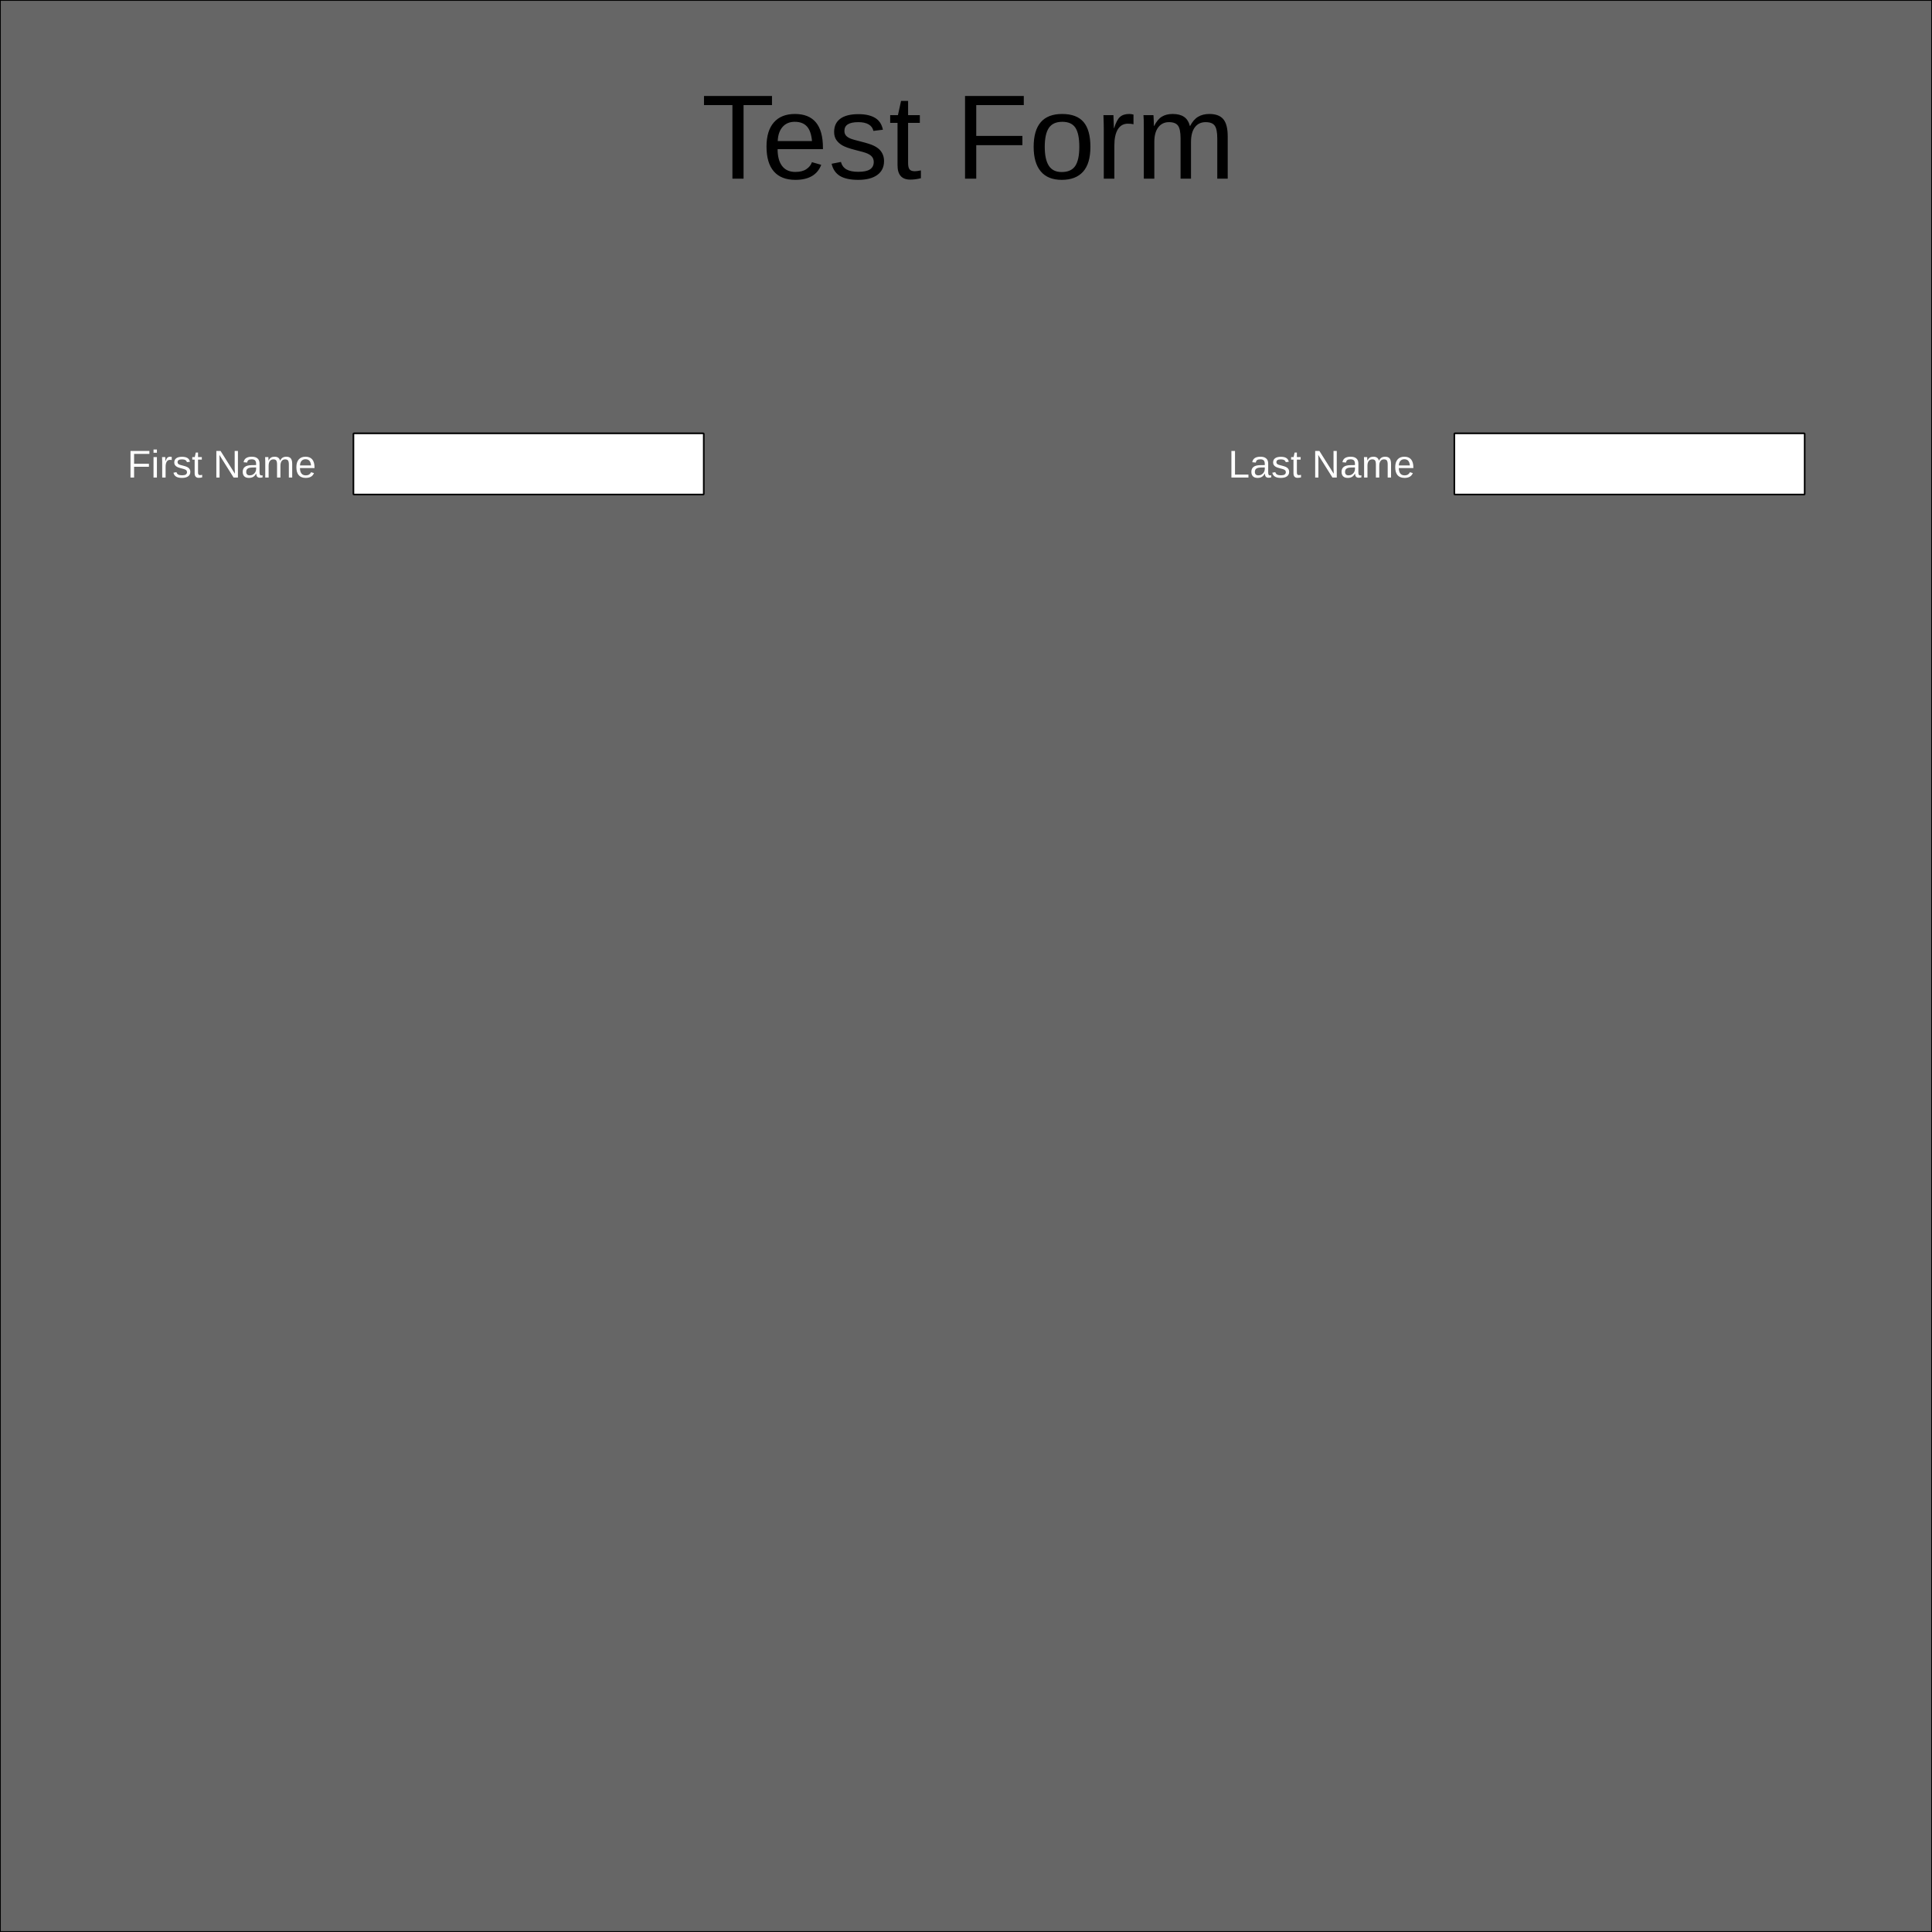
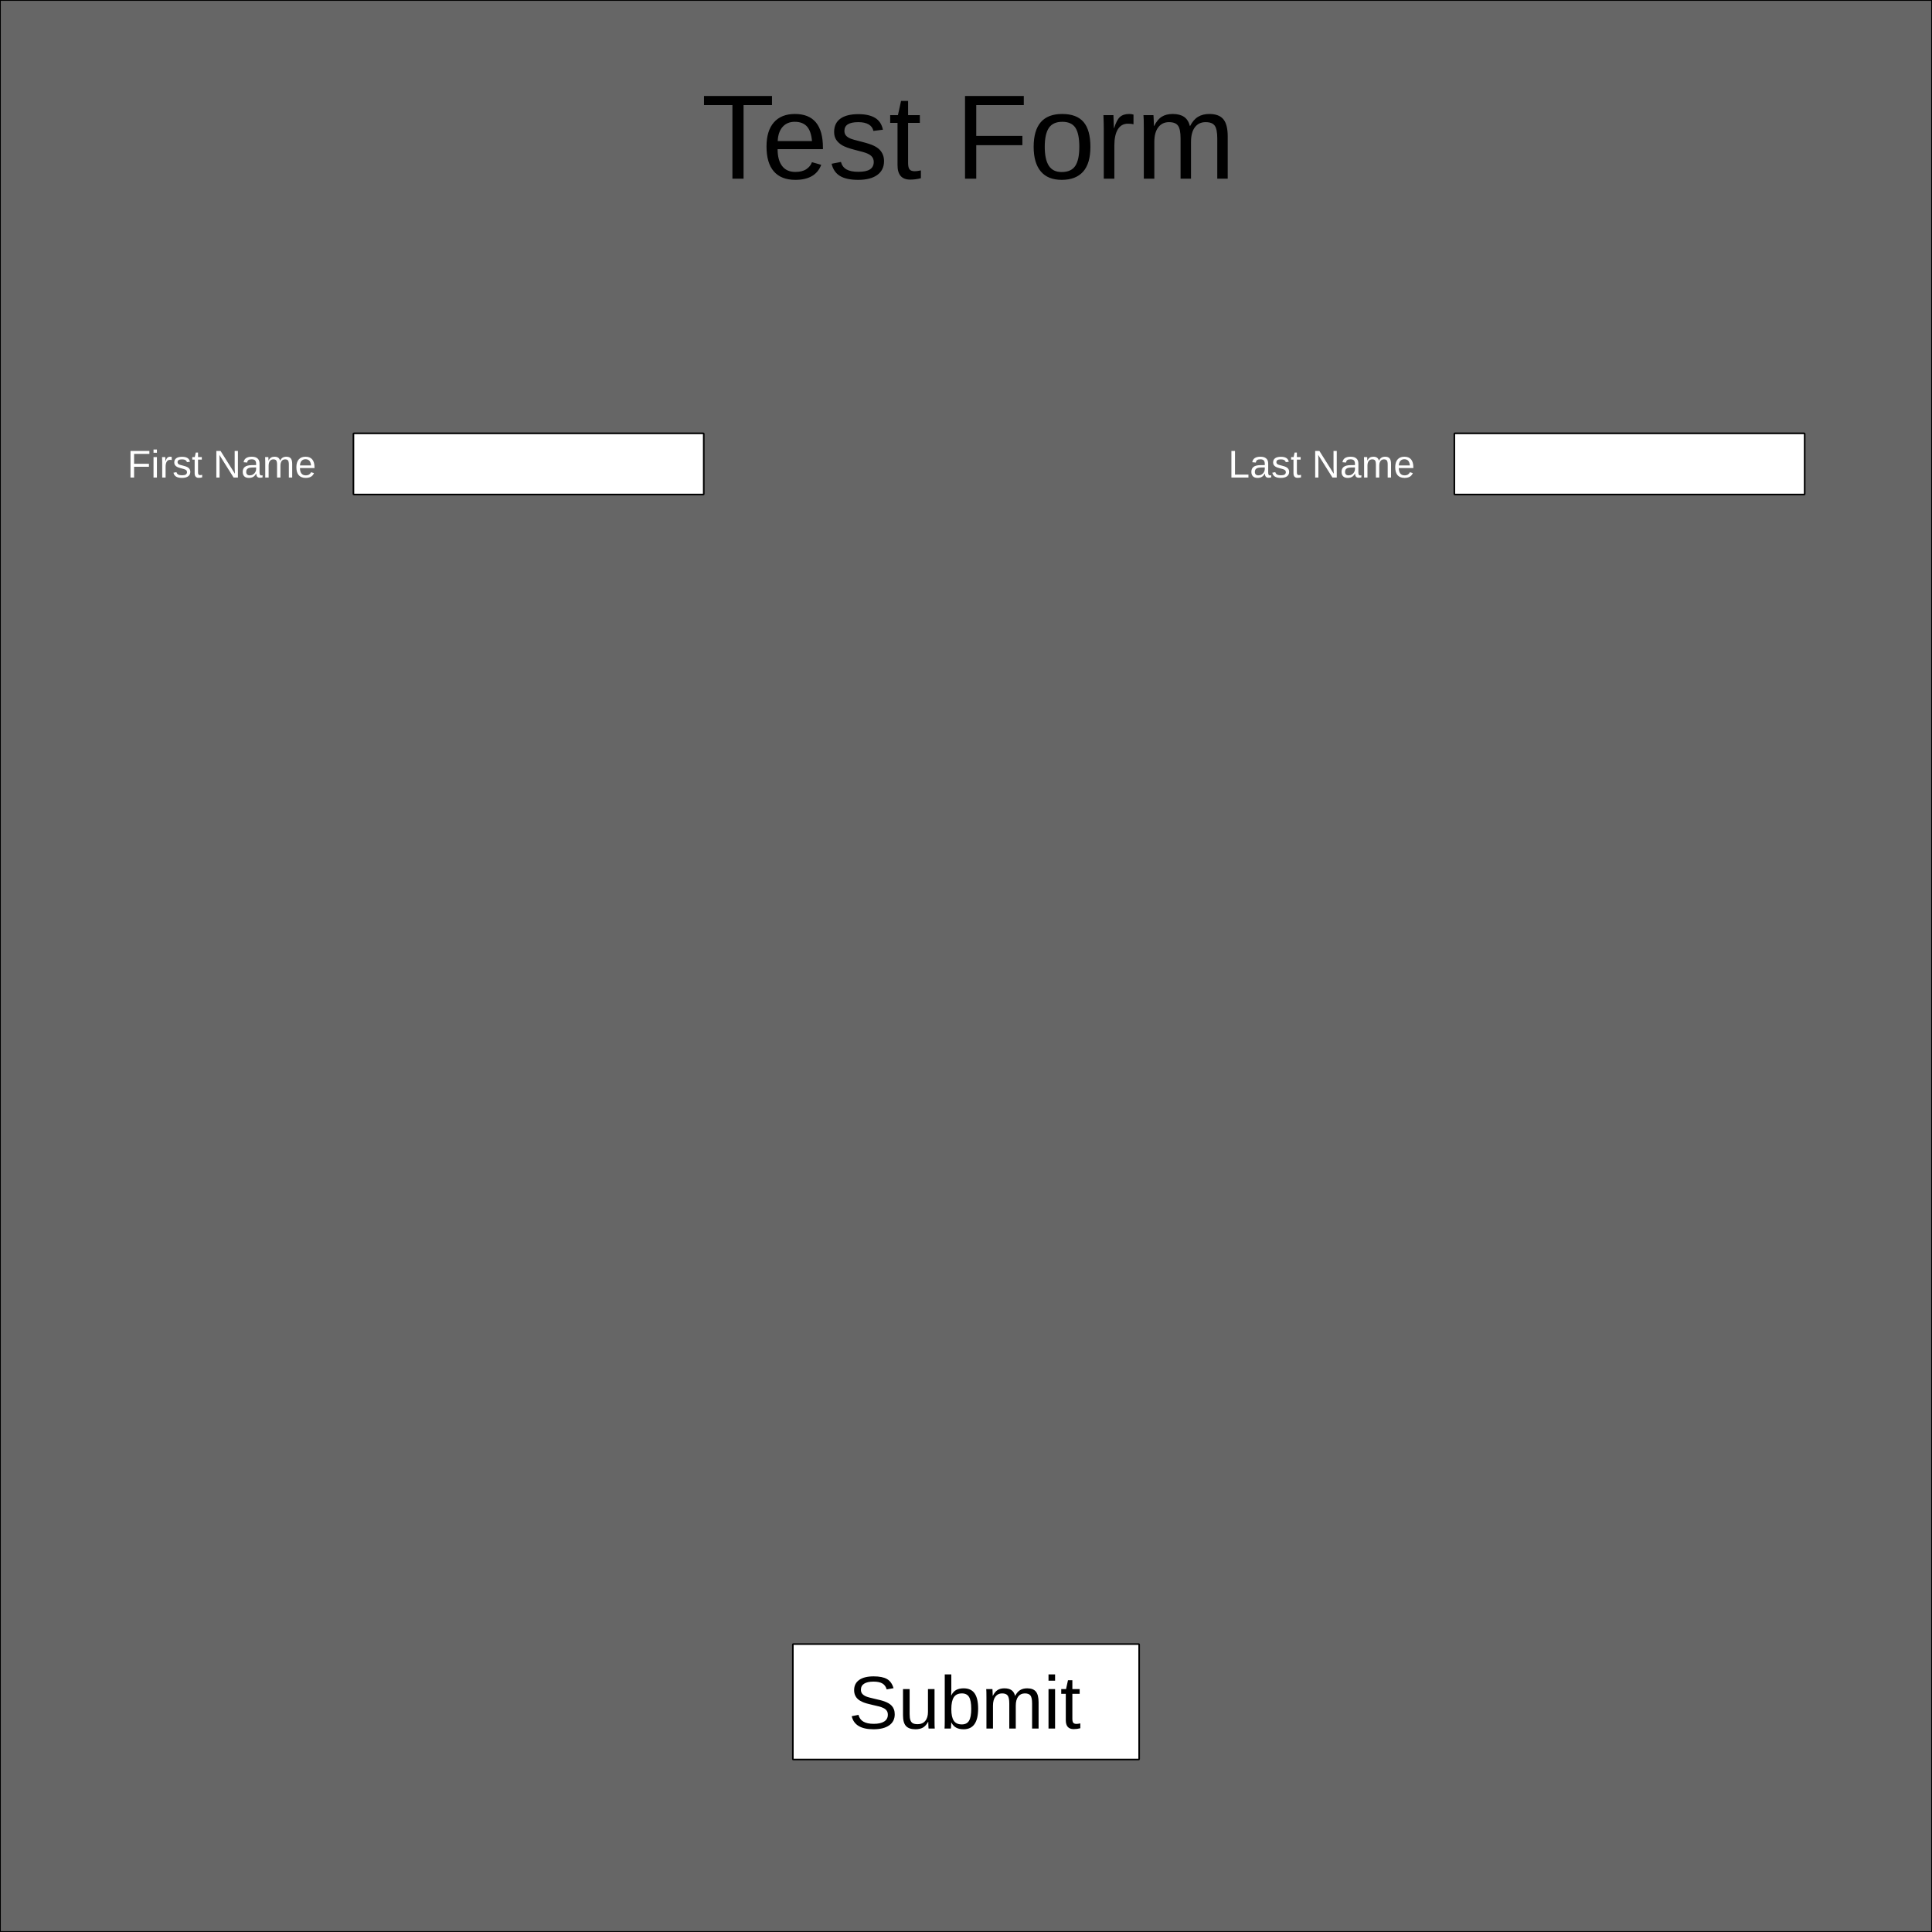
<svg xmlns="http://www.w3.org/2000/svg" width="1200" height="1200" viewBox="0 0 1200 1200" version="1.1" id="svg13272" class="w1200" style="max-width: 100%; width: auto; height: auto; margin-left: auto; margin-right: auto;">
  <defs id="defs13269" />
  <g id="layer1">
    <rect style="font-variation-settings:normal;opacity:1;vector-effect:none;fill:#666666;fill-opacity:1;fill-rule:evenodd;stroke:#000000;stroke-width:1;stroke-linecap:butt;stroke-linejoin:miter;stroke-miterlimit:4;stroke-dasharray:none;stroke-dashoffset:0;stroke-opacity:1;-inkscape-stroke:none;stop-color:#000000;stop-opacity:1" id="rect152" width="1200" height="1200" x="0" y="0" rx="0.26" ry="0.26" />
    <text xml:space="preserve" style="font-style:normal;font-variant:normal;font-weight:normal;font-stretch:normal;font-size:74.667px;line-height:1.25;font-family:Arial;-inkscape-font-specification:Arial;font-variant-ligatures:normal;font-variant-position:normal;font-variant-caps:normal;font-variant-numeric:normal;font-variant-alternates:normal;font-variant-east-asian:normal;font-feature-settings:normal;font-variation-settings:normal;text-indent:0;text-align:start;text-decoration-line:none;text-decoration-style:solid;text-decoration-color:#000000;letter-spacing:0px;word-spacing:normal;text-transform:none;writing-mode:lr-tb;direction:ltr;text-orientation:mixed;dominant-baseline:auto;baseline-shift:baseline;text-anchor:start;white-space:normal;shape-padding:0;shape-margin:0;inline-size:0;opacity:1;vector-effect:none;fill:#000000;fill-opacity:1;stroke-width:1;stroke-linecap:butt;stroke-linejoin:miter;stroke-miterlimit:4;stroke-dasharray:none;stroke-dashoffset:0;stroke-opacity:1;-inkscape-stroke:none;stop-color:#000000;stop-opacity:1" x="190.111" y="226.832" id="text173" transform="translate(245.4804,-115.8523)">
      <tspan id="tspan171" x="190.111" y="226.832">Test Form</tspan>
    </text>
    <g id="g267" formsvgid="testform1200" formsvgaction="output.php" formsvgmethod="post" formsvg_error_message="Yo something wrong with your form yo.." class="w1200">
      <g id="g219">
        <text xml:space="preserve" style="font-style:normal;font-variant:normal;font-weight:normal;font-stretch:normal;font-size:24px;line-height:1.25;font-family:Arial;-inkscape-font-specification:Arial;font-variant-ligatures:normal;font-variant-position:normal;font-variant-caps:normal;font-variant-numeric:normal;font-variant-alternates:normal;font-variant-east-asian:normal;font-feature-settings:normal;font-variation-settings:normal;text-indent:0;text-align:start;text-decoration-line:none;text-decoration-style:solid;text-decoration-color:#000000;letter-spacing:0px;word-spacing:normal;text-transform:none;writing-mode:lr-tb;direction:ltr;text-orientation:mixed;dominant-baseline:auto;baseline-shift:baseline;text-anchor:start;white-space:normal;shape-padding:0;shape-margin:0;inline-size:0;opacity:1;vector-effect:none;fill:#000000;fill-opacity:1;stroke-width:1;stroke-linecap:butt;stroke-linejoin:miter;stroke-miterlimit:4;stroke-dasharray:none;stroke-dashoffset:0;stroke-opacity:1;-inkscape-stroke:none;stop-color:#000000;stop-opacity:1" x="222.072" y="296.599" id="text200" transform="translate(-142.986)" element="label" element_for="firstname">
          <tspan id="tspan198" x="222.072" y="296.599" style="fill:#ffffff">First Name</tspan>
        </text>
        <rect style="font-variation-settings:normal;opacity:1;vector-effect:none;fill:#ffffff;fill-opacity:1;fill-rule:evenodd;stroke:#000000;stroke-width:1;stroke-linecap:butt;stroke-linejoin:miter;stroke-miterlimit:4;stroke-dasharray:none;stroke-dashoffset:0;stroke-opacity:1;-inkscape-stroke:none;stop-color:#000000;stop-opacity:1" id="rect208" width="217.596" height="37.987" x="219.52" y="269.156" rx="0.26" ry="0.26" element="input" element_type="text" element_name="firstname" element_id="firstname" />
      </g>
      <g id="g224" transform="translate(52.08325)">
        <text xml:space="preserve" style="font-style:normal;font-variant:normal;font-weight:normal;font-stretch:normal;font-size:24px;line-height:1.25;font-family:Arial;-inkscape-font-specification:Arial;font-variant-ligatures:normal;font-variant-position:normal;font-variant-caps:normal;font-variant-numeric:normal;font-variant-alternates:normal;font-variant-east-asian:normal;font-feature-settings:normal;font-variation-settings:normal;text-indent:0;text-align:start;text-decoration-line:none;text-decoration-style:solid;text-decoration-color:#000000;letter-spacing:0px;word-spacing:normal;text-transform:none;writing-mode:lr-tb;direction:ltr;text-orientation:mixed;dominant-baseline:auto;baseline-shift:baseline;text-anchor:start;white-space:normal;shape-padding:0;shape-margin:0;inline-size:0;opacity:1;vector-effect:none;fill:#000000;fill-opacity:1;stroke-width:1;stroke-linecap:butt;stroke-linejoin:miter;stroke-miterlimit:4;stroke-dasharray:none;stroke-dashoffset:0;stroke-opacity:1;-inkscape-stroke:none;stop-color:#000000;stop-opacity:1" x="222.072" y="296.599" id="text212" transform="translate(488.7289)" element="label" element_for="lastname">
          <tspan id="tspan210" x="222.072" y="296.599" style="fill:#ffffff">Last Name</tspan>
        </text>
        <rect style="font-variation-settings:normal;opacity:1;vector-effect:none;fill:#ffffff;fill-opacity:1;fill-rule:evenodd;stroke:#000000;stroke-width:1;stroke-linecap:butt;stroke-linejoin:miter;stroke-miterlimit:4;stroke-dasharray:none;stroke-dashoffset:0;stroke-opacity:1;-inkscape-stroke:none;stop-color:#000000;stop-opacity:1" id="rect214" width="217.596" height="37.987" x="851.235" y="269.156" rx="0.26" ry="0.26" element="input" element_type="text" element_name="lastname" element_id="lastname" />
      </g>
    </g>
+     <g id="g230" element_type="submit">
+       <rect style="font-variation-settings:normal;opacity:1;vector-effect:none;fill:#ffffff;fill-opacity:1;fill-rule:evenodd;stroke:#000000;stroke-width:1;stroke-linecap:butt;stroke-linejoin:miter;stroke-miterlimit:4;stroke-dasharray:none;stroke-dashoffset:0;stroke-opacity:1;-inkscape-stroke:none;stop-color:#000000;stop-opacity:1" id="rect175" width="215.101" height="71.7" x="492.45" y="1021.165" rx="0.26" ry="0.26" />
+       <text xml:space="preserve" style="font-style:normal;font-variant:normal;font-weight:normal;font-stretch:normal;font-size:74.667px;line-height:1.25;font-family:Arial;-inkscape-font-specification:Arial;font-variant-ligatures:normal;font-variant-position:normal;font-variant-caps:normal;font-variant-numeric:normal;font-variant-alternates:normal;font-variant-east-asian:normal;font-feature-settings:normal;font-variation-settings:normal;text-indent:0;text-align:start;text-decoration-line:none;text-decoration-style:solid;text-decoration-color:#000000;letter-spacing:0px;word-spacing:normal;text-transform:none;writing-mode:lr-tb;direction:ltr;text-orientation:mixed;dominant-baseline:auto;baseline-shift:baseline;text-anchor:start;white-space:normal;shape-padding:0;shape-margin:0;inline-size:0;opacity:1;vector-effect:none;fill:#000000;fill-opacity:1;stroke-width:1;stroke-linecap:butt;stroke-linejoin:miter;stroke-miterlimit:4;stroke-dasharray:none;stroke-dashoffset:0;stroke-opacity:1;-inkscape-stroke:none;stop-color:#000000;stop-opacity:1" x="521.906" y="1058.351" id="text225" transform="matrix(0.6215152,0,0,0.6215152,202.5395,415.8439)">
+         <tspan id="tspan223" x="521.906" y="1058.351">Submit</tspan>
+       </text>
+     </g>
  </g>
</svg>
